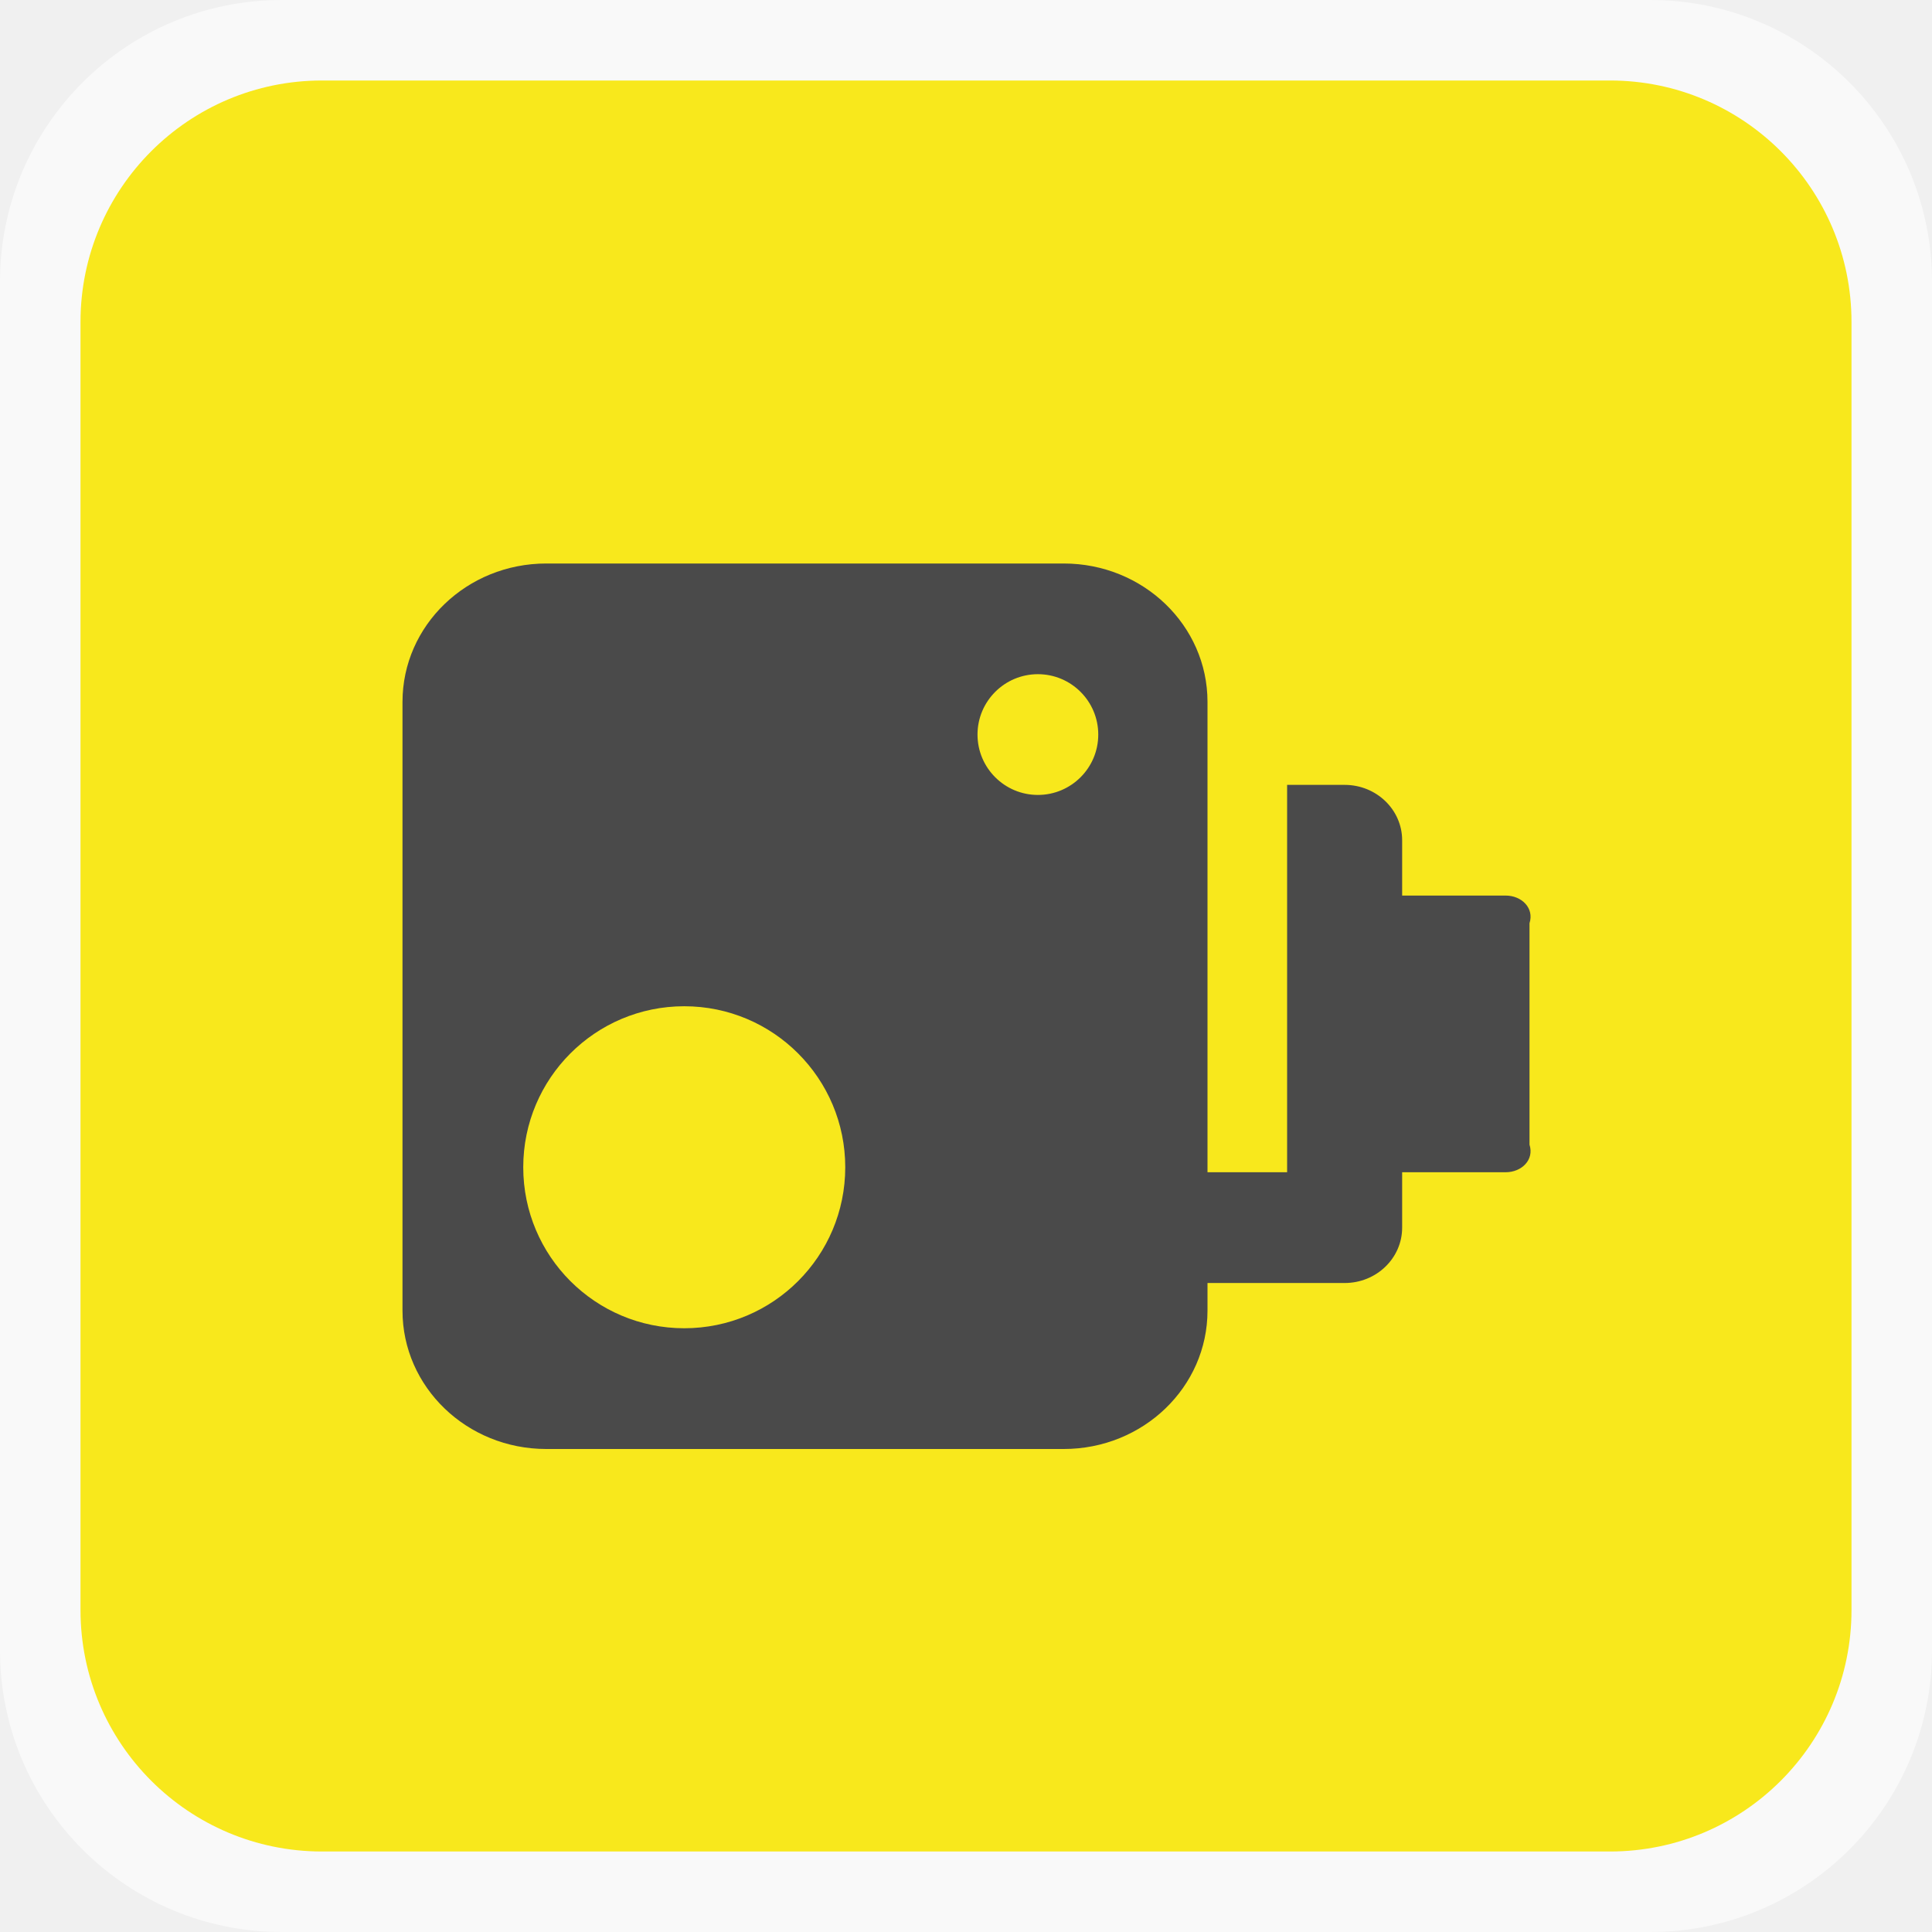
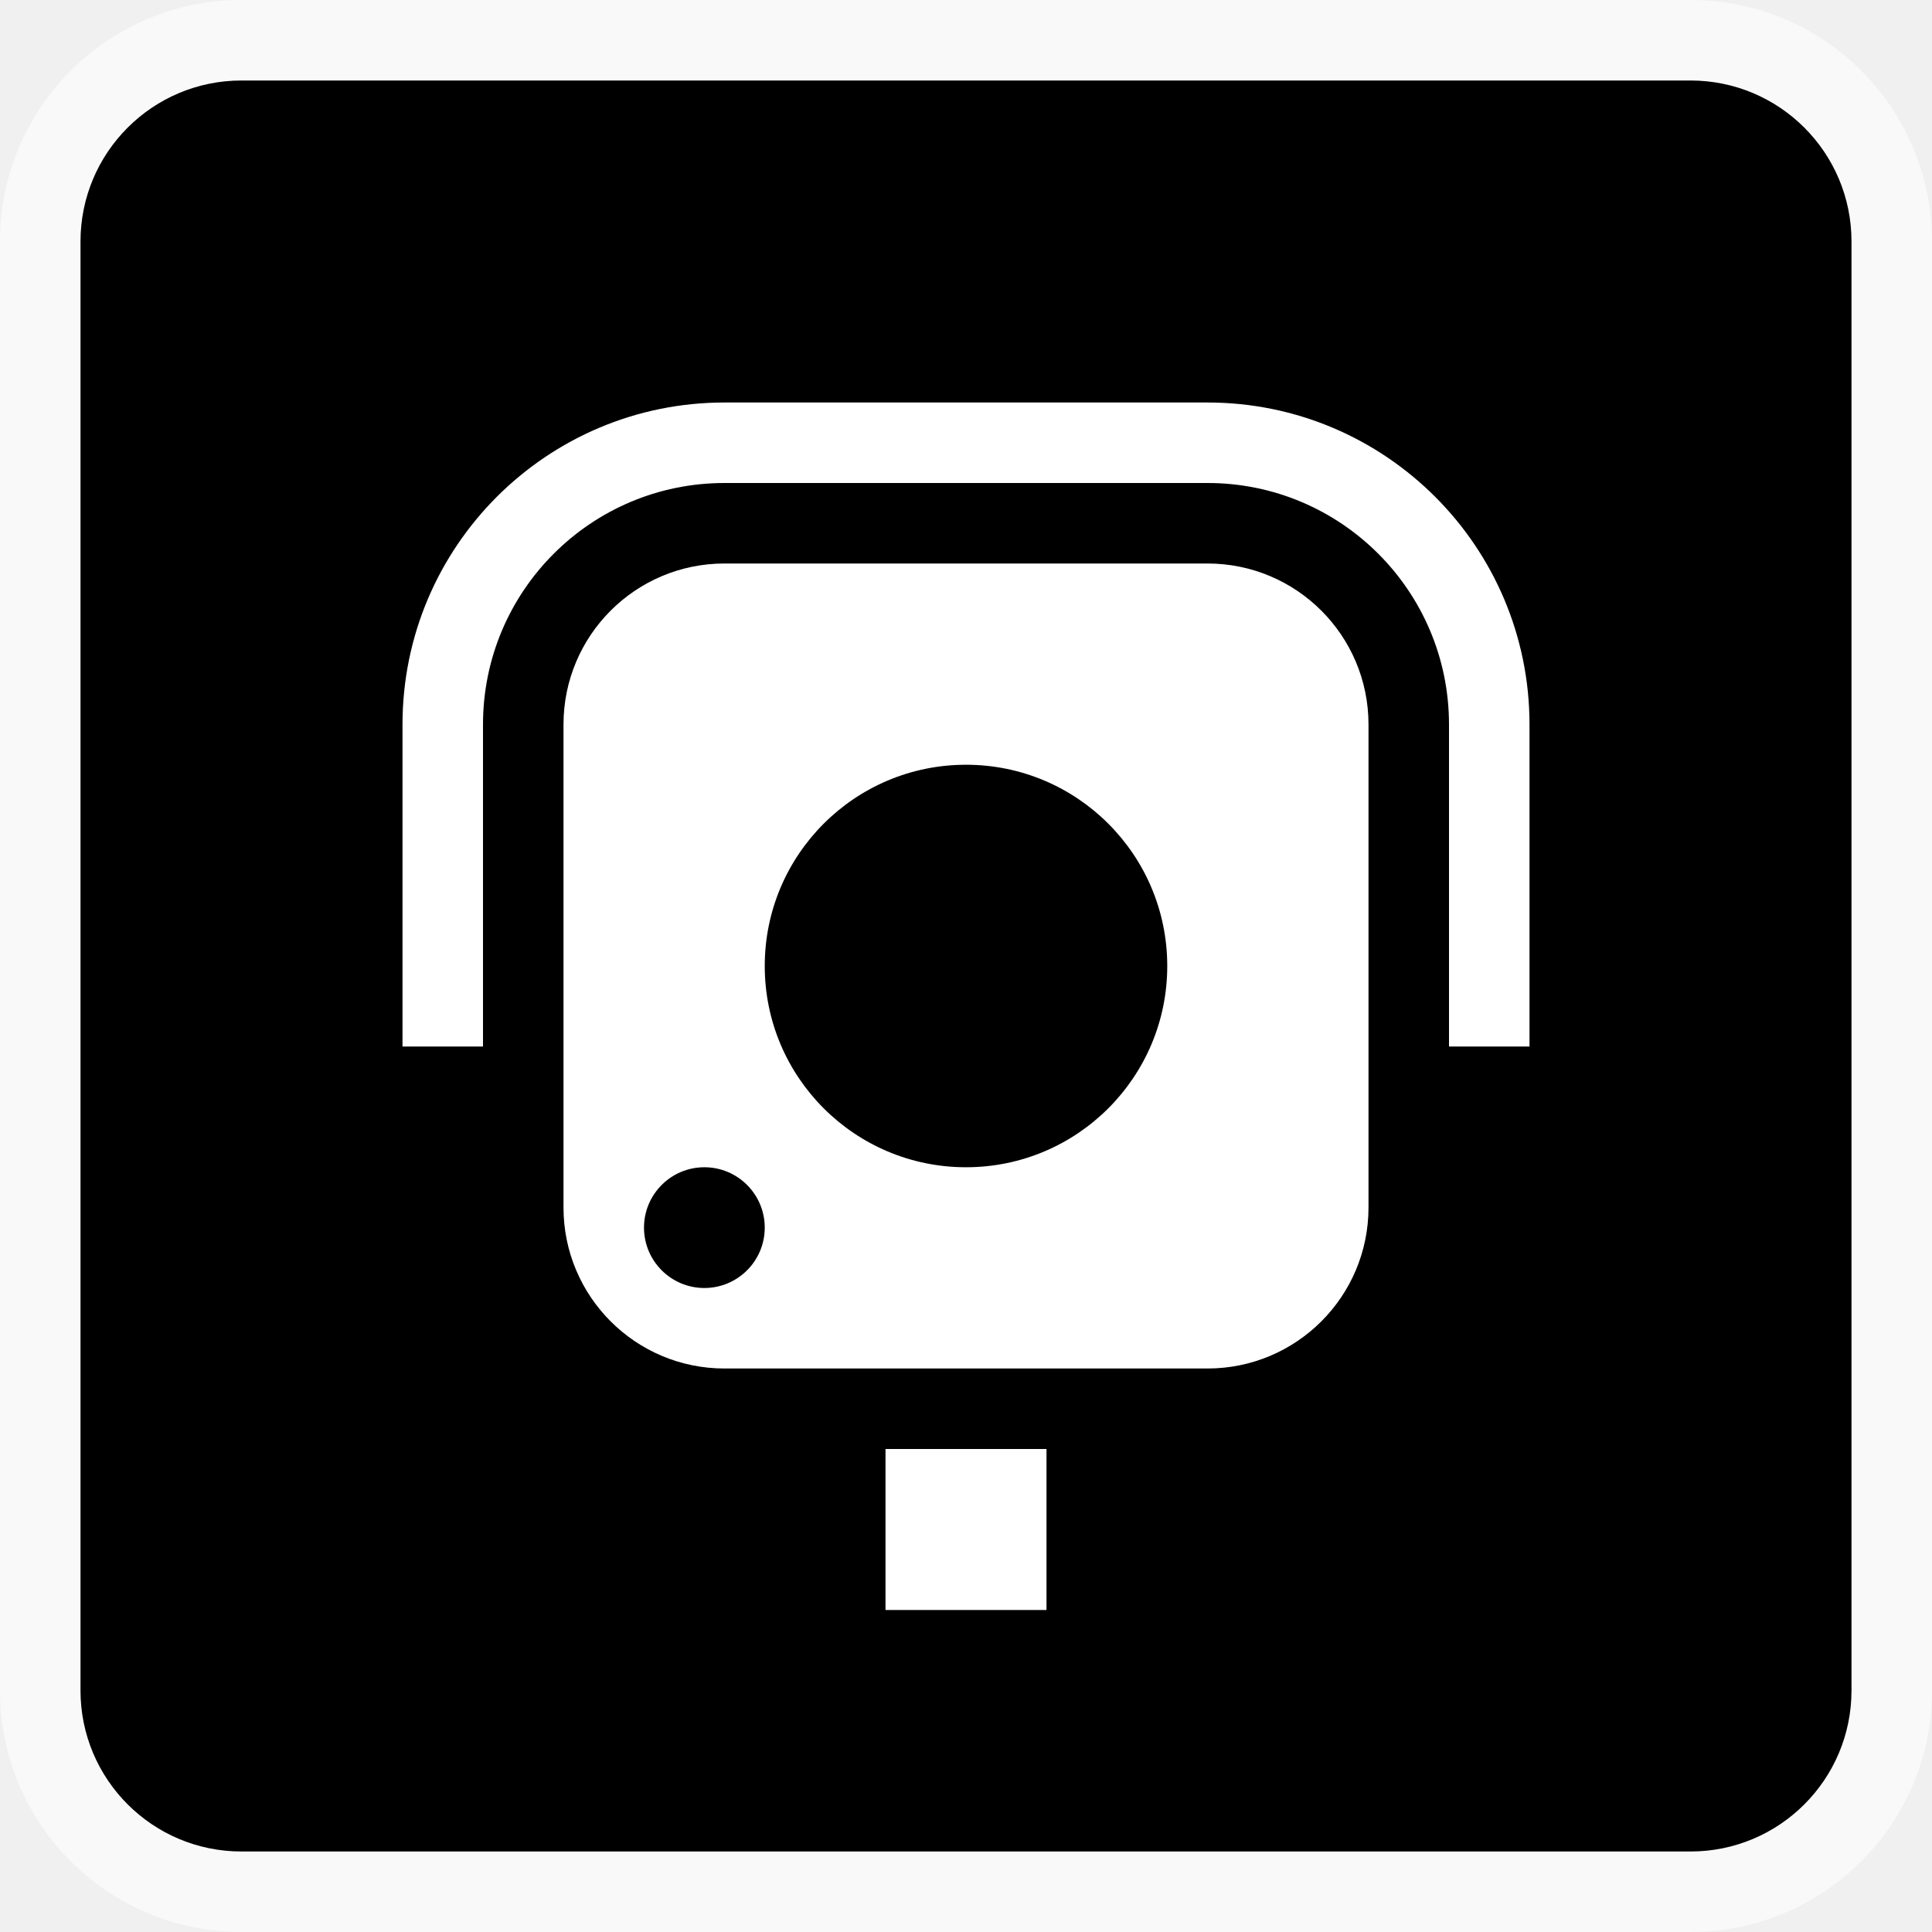
<svg width="24" height="24" viewBox="0 0 24 24">
  <g fill="none" fill-rule="evenodd">
-     <rect width="24" height="24" fill="#FFF" opacity=".6" rx="3.5" />
-     <rect width="22" height="22" x="1" y="1" fill="#F8E81C" rx="3" />
-     <path fill="#4A4A4A" d="M17.418,11.125 L17.418,10.438 C17.418,10.058 17.098,9.75 16.704,9.75 L15.989,9.75 L15.989,14.562 L15,14.562 L15,8.719 C15,7.769 14.201,7 13.214,7 L6.786,7 C5.799,7 5,7.769 5,8.719 L5,16.281 C5,17.231 5.799,18 6.786,18 L13.214,18 C14.201,18 15,17.231 15,16.281 L15,15.938 L16.704,15.938 C17.098,15.938 17.418,15.63 17.418,15.25 L17.418,14.562 L18.704,14.562 C18.901,14.562 19.061,14.409 19,14.219 L19,11.469 C19.061,11.279 18.901,11.125 18.704,11.125 L17.418,11.125 Z M8.5,16.5 C7.395,16.5 6.5,15.605 6.5,14.5 C6.5,13.396 7.395,12.5 8.5,12.5 C9.605,12.5 10.5,13.396 10.5,14.5 C10.5,15.605 9.605,16.5 8.5,16.5 L8.5,16.5 Z M12.893,9.875 C12.479,9.875 12.143,9.539 12.143,9.125 C12.143,8.711 12.479,8.375 12.893,8.375 C13.307,8.375 13.643,8.711 13.643,9.125 C13.643,9.539 13.307,9.875 12.893,9.875 L12.893,9.875 Z" />
+     <rect width="24" height="24" fill="#FFF" opacity=".6" rx="3" />
+     <path fill="#000" d="M3,1 L21,1 L21,1 C22.105,1 23,1.895 23,3 L23,21 L23,21 C23,22.105 22.105,23 21,23 L3,23 L3,23 C1.895,23 1,22.105 1,21 L1,3 L1,3 C1,1.895 1.895,1 3,1 Z" />
+     <path fill="#FFF" d="M17,13 L17,15 C17,16.105 16.105,17 15,17 L9,17 C7.895,17 7,16.105 7,15 L7,13 L5,13 L5,9 C5,6.791 6.791,5 9,5 L15,5 C17.209,5 19,6.791 19,9 L19,13 L17,13 L17,13 Z M17,13 L17,9 C17,7.895 16.105,7 15,7 L9,7 C7.895,7 7,7.895 7,9 L7,13 L6,13 L6,9 C6,7.343 7.343,6 9,6 L15,6 C16.657,6 18,7.343 18,9 L18,13 L17,13 L17,13 Z M12,9.5 C10.619,9.5 9.5,10.619 9.5,12 C9.5,13.381 10.619,14.5 12,14.5 L12,14.5 C13.381,14.5 14.5,13.381 14.5,12 C14.5,10.619 13.381,9.5 12,9.5 L12,9.5 Z M8.75,14.5 C8.336,14.5 8,14.836 8,15.25 C8,15.664 8.336,16 8.75,16 C9.164,16 9.5,15.664 9.5,15.25 C9.5,14.836 9.164,14.5 8.75,14.5 Z M11,18 L13,18 L13,20 L11,20 L11,18 Z" />
  </g>
</svg>
